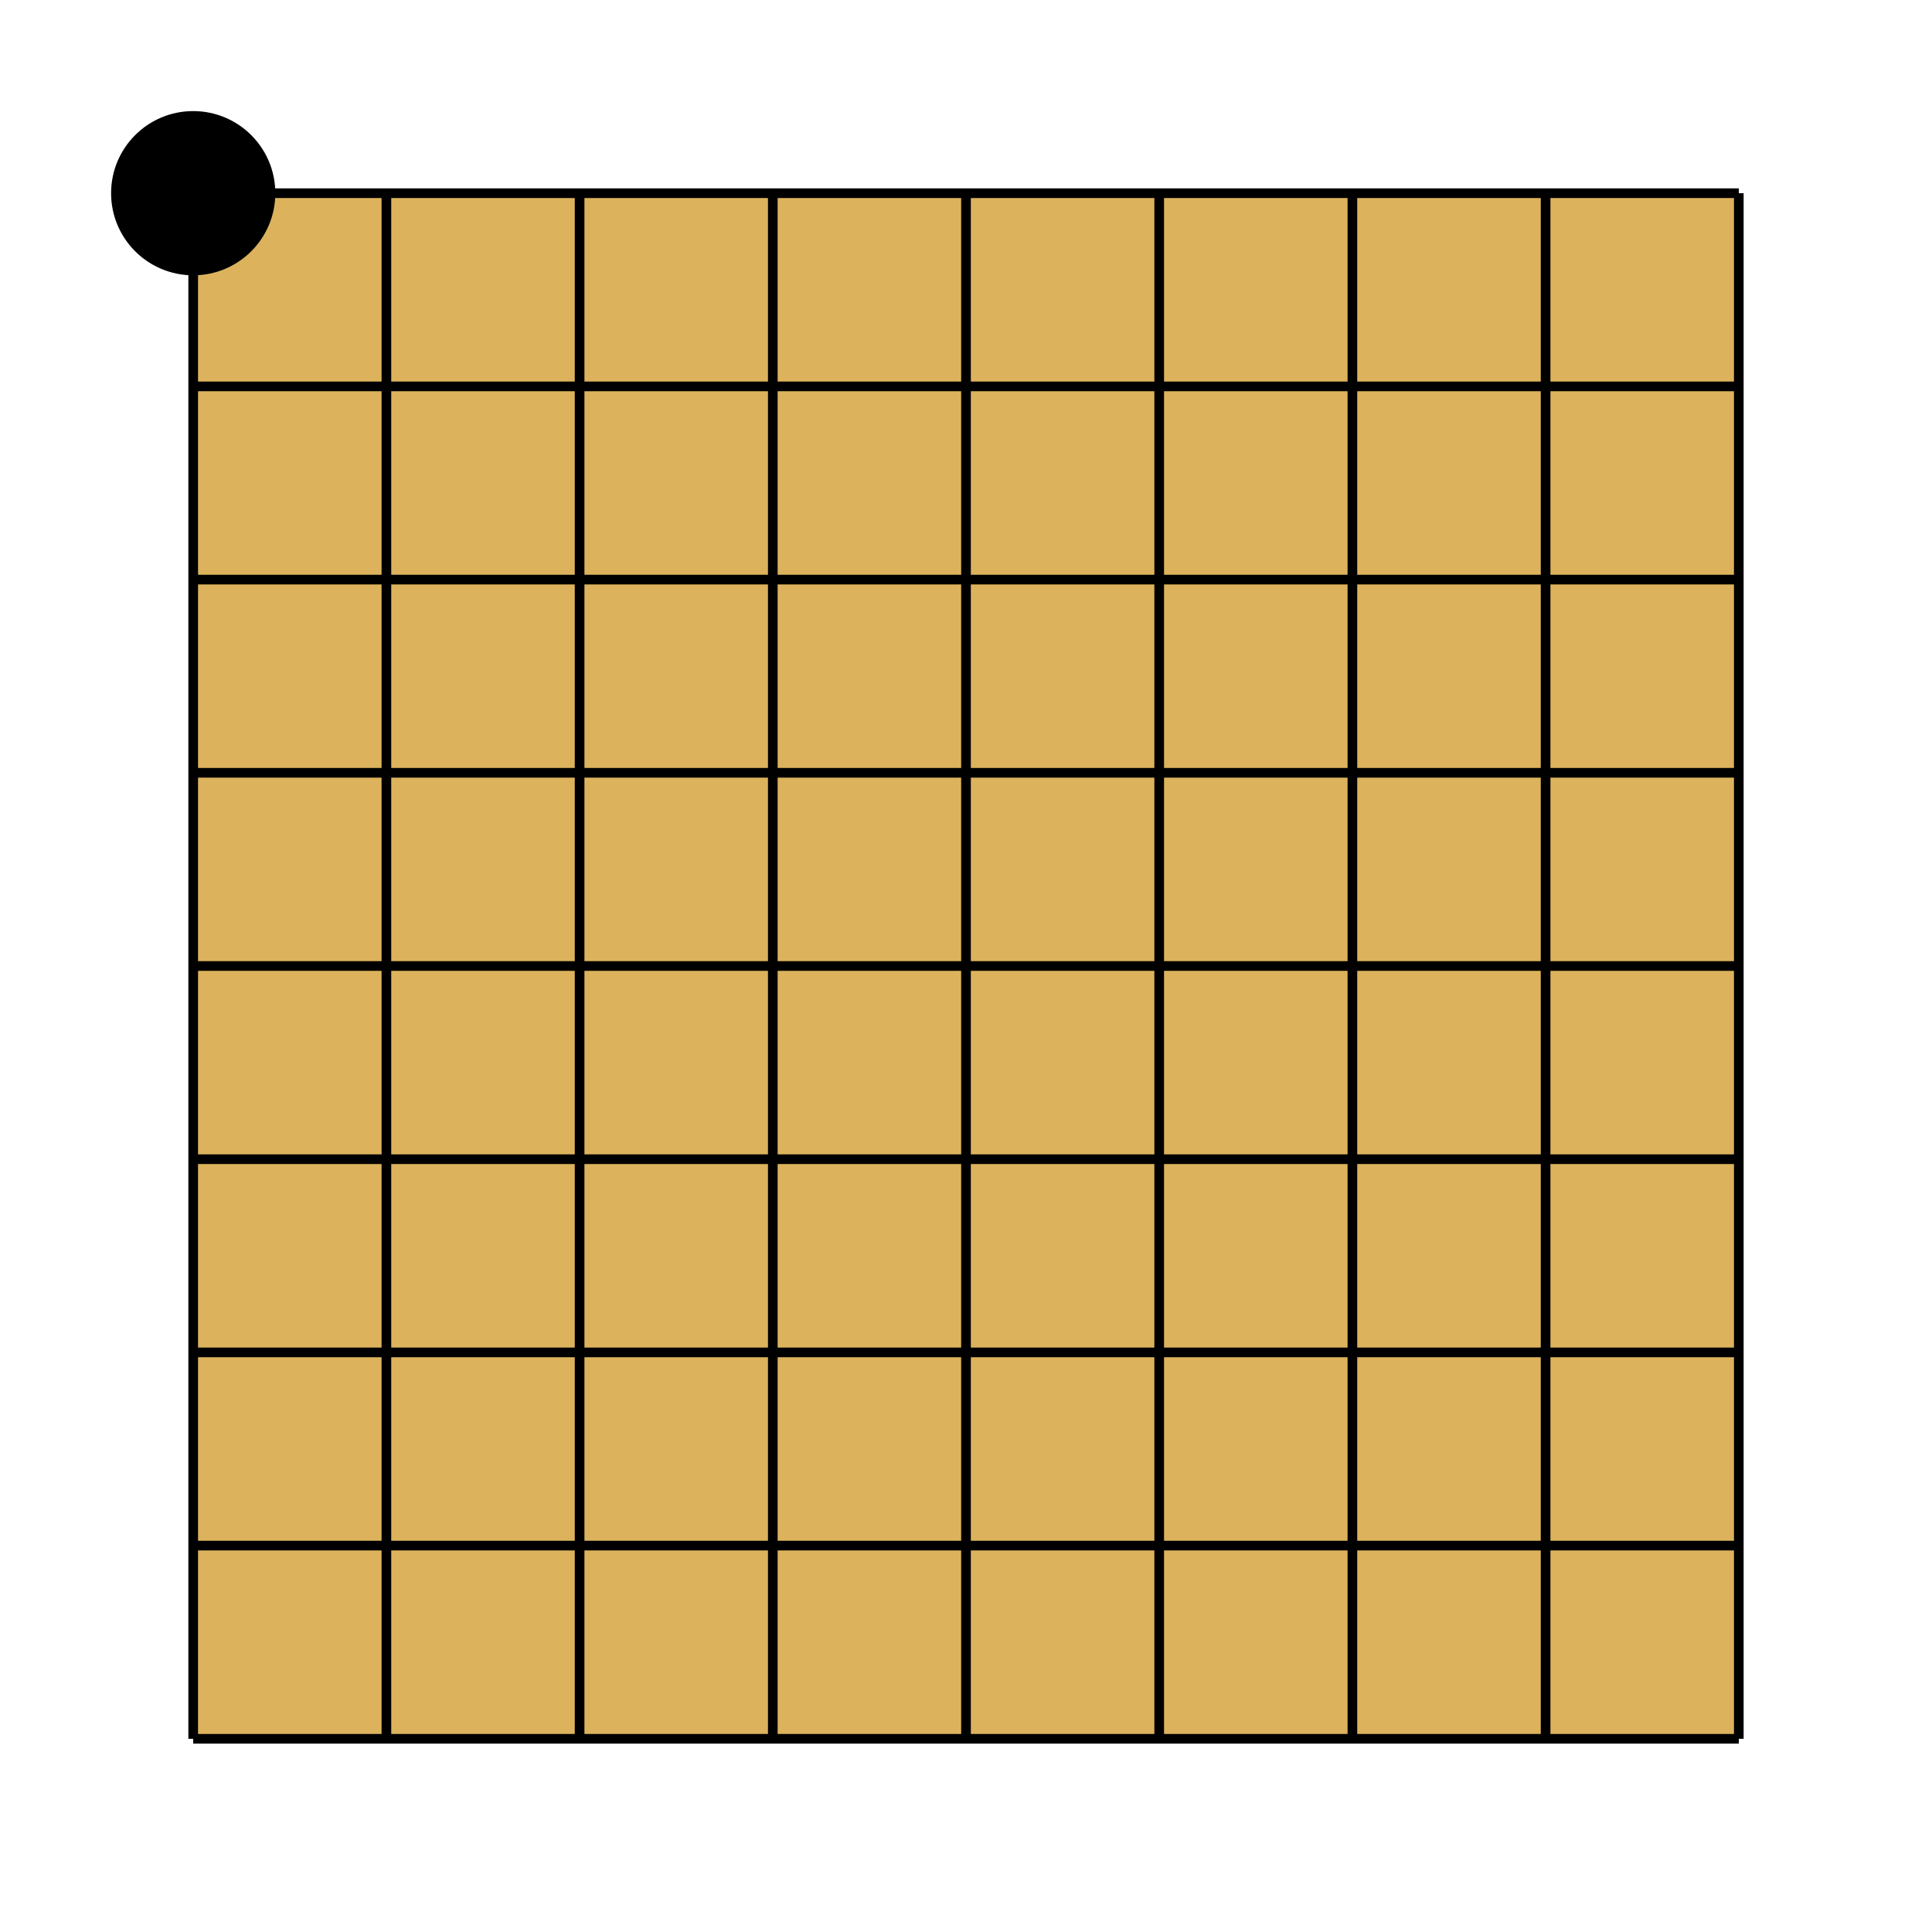
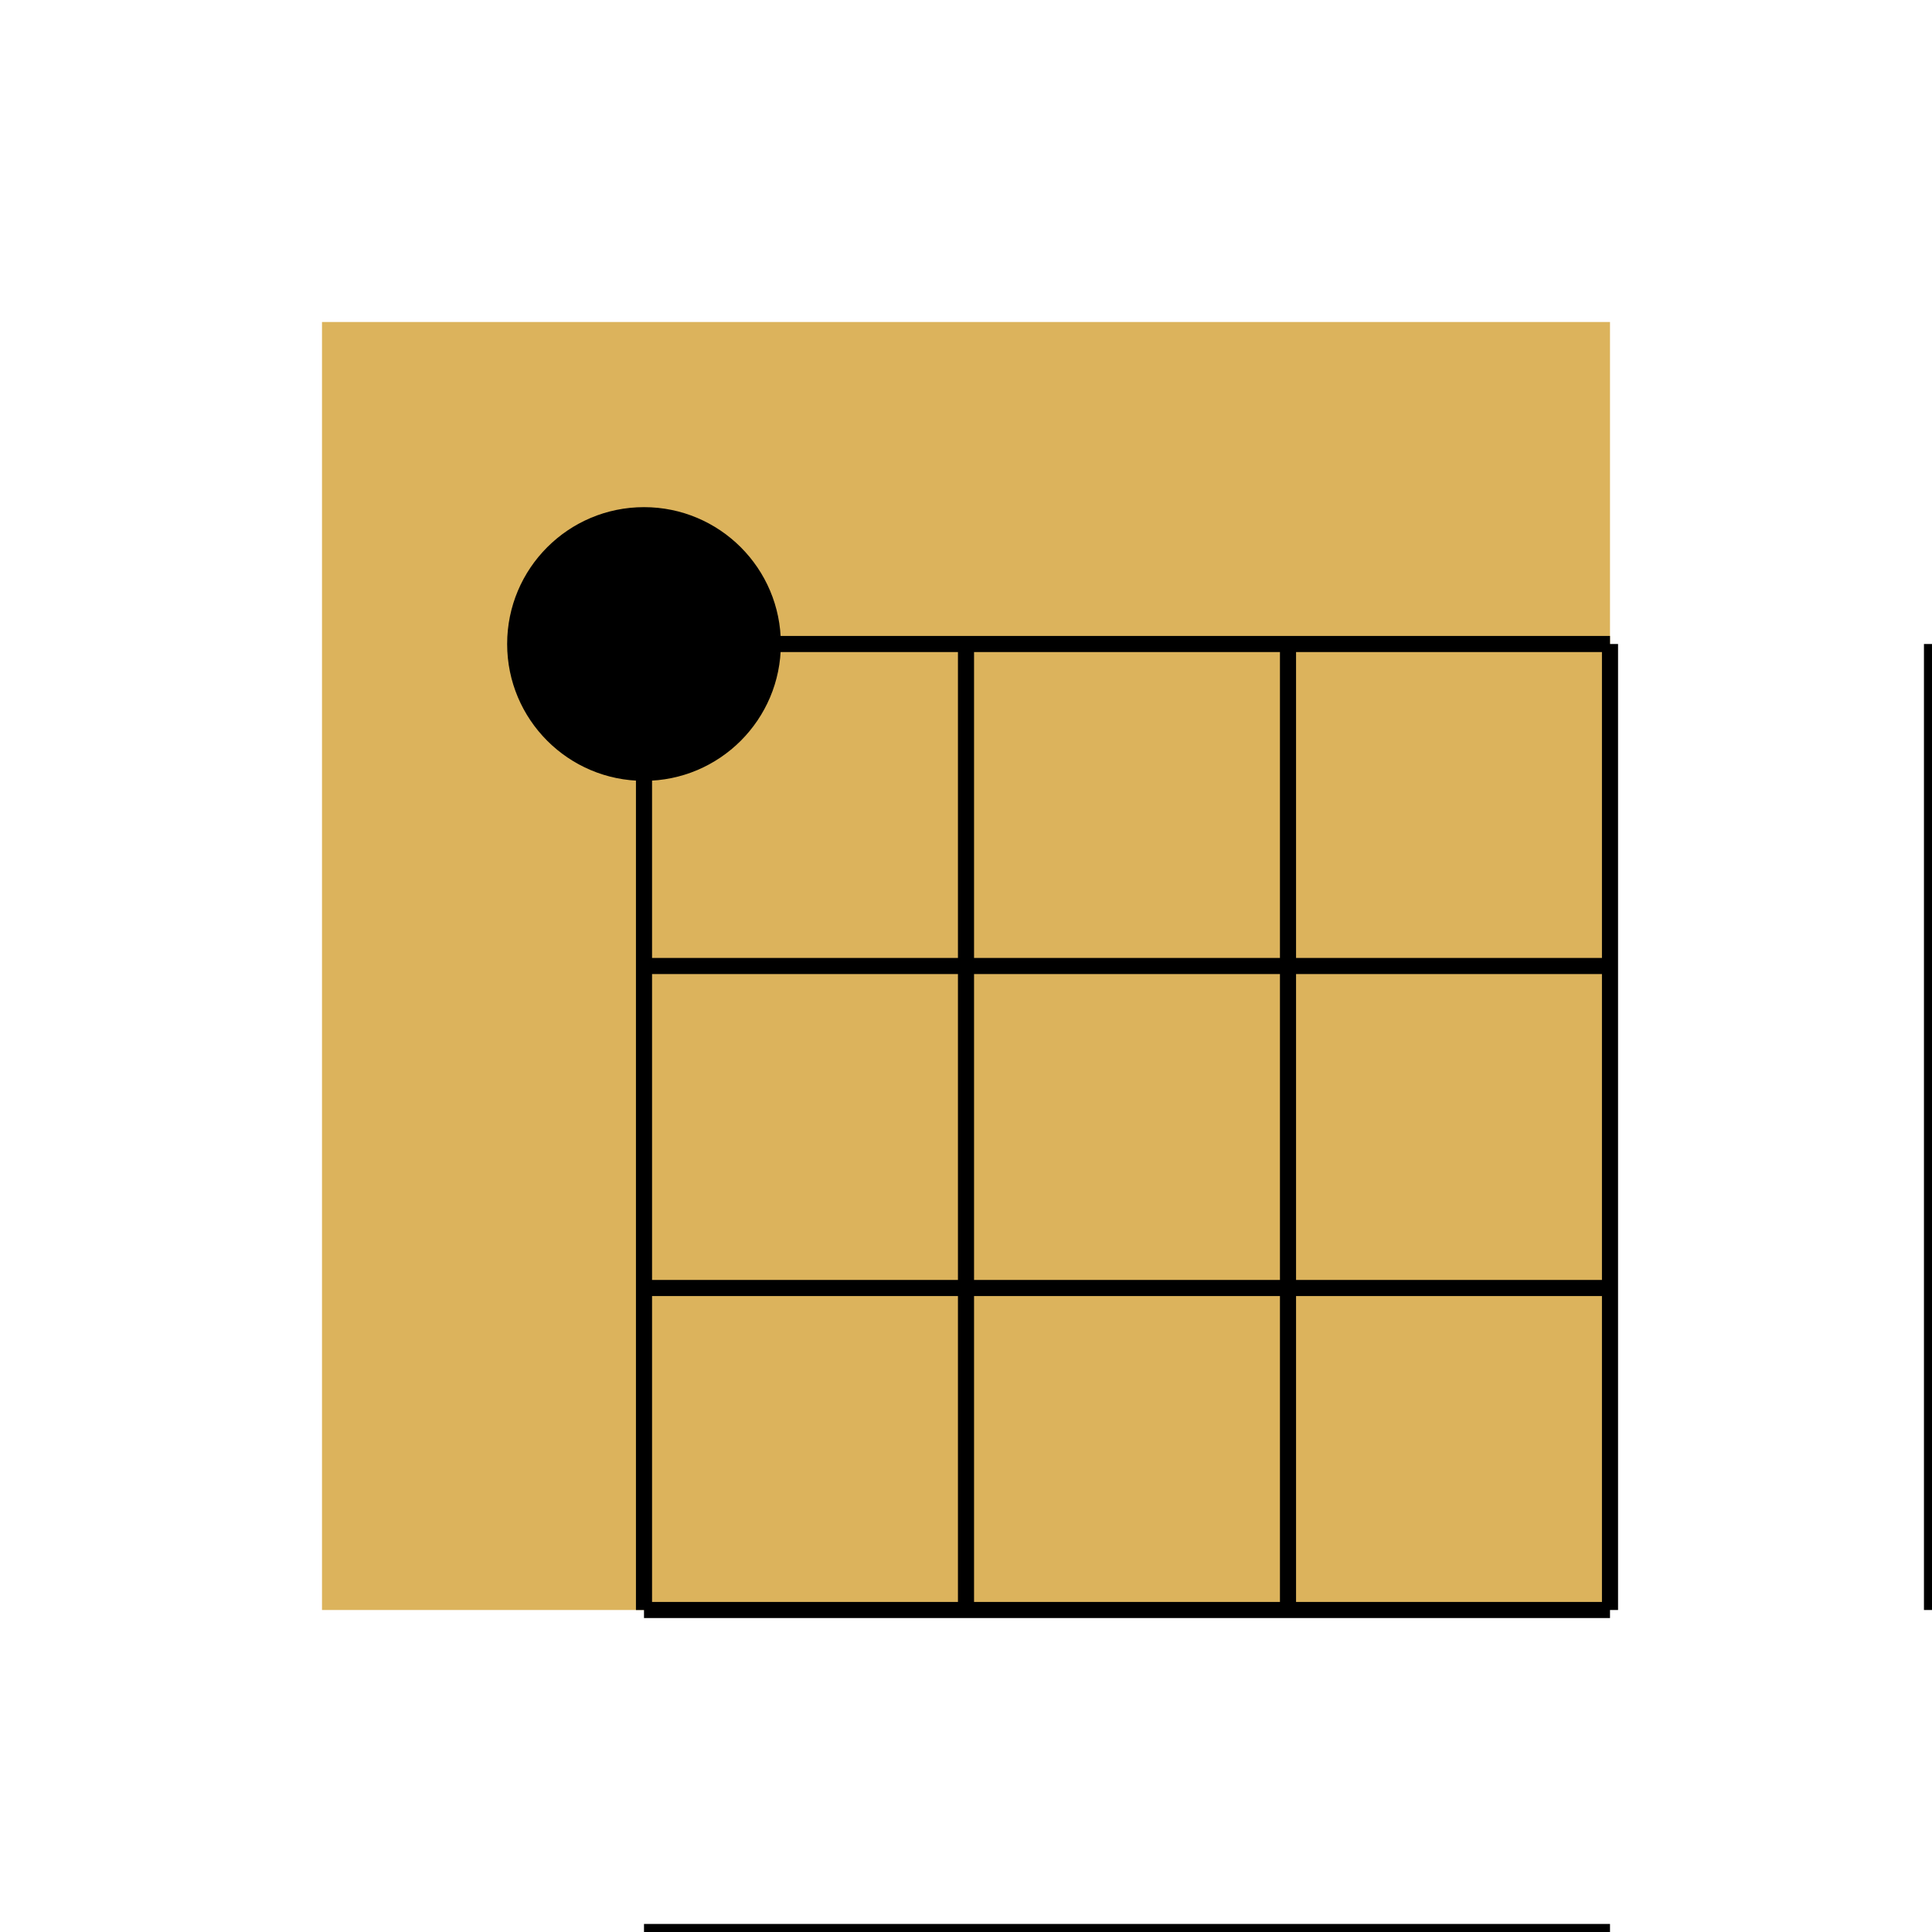
- <svg xmlns="http://www.w3.org/2000/svg" width="200" height="200" viewBox="0 0 200 200">
-   <rect x="20" y="20" width="160" height="160" fill="#DCB35C" />
-   <line x1="20" y1="20" x2="20" y2="180" stroke="#000000" stroke-width="1" />
-   <line x1="20" y1="20" x2="180" y2="20" stroke="#000000" stroke-width="1" />
-   <line x1="40" y1="20" x2="40" y2="180" stroke="#000000" stroke-width="1" />
-   <line x1="20" y1="40" x2="180" y2="40" stroke="#000000" stroke-width="1" />
-   <line x1="60" y1="20" x2="60" y2="180" stroke="#000000" stroke-width="1" />
-   <line x1="20" y1="60" x2="180" y2="60" stroke="#000000" stroke-width="1" />
-   <line x1="80" y1="20" x2="80" y2="180" stroke="#000000" stroke-width="1" />
-   <line x1="20" y1="80" x2="180" y2="80" stroke="#000000" stroke-width="1" />
-   <line x1="100" y1="20" x2="100" y2="180" stroke="#000000" stroke-width="1" />
-   <line x1="20" y1="100" x2="180" y2="100" stroke="#000000" stroke-width="1" />
-   <line x1="120" y1="20" x2="120" y2="180" stroke="#000000" stroke-width="1" />
-   <line x1="20" y1="120" x2="180" y2="120" stroke="#000000" stroke-width="1" />
-   <line x1="140" y1="20" x2="140" y2="180" stroke="#000000" stroke-width="1" />
-   <line x1="20" y1="140" x2="180" y2="140" stroke="#000000" stroke-width="1" />
-   <line x1="160" y1="20" x2="160" y2="180" stroke="#000000" stroke-width="1" />
-   <line x1="20" y1="160" x2="180" y2="160" stroke="#000000" stroke-width="1" />
-   <line x1="180" y1="20" x2="180" y2="180" stroke="#000000" stroke-width="1" />
-   <line x1="20" y1="180" x2="180" y2="180" stroke="#000000" stroke-width="1" />
-   <circle cx="20" cy="20" r="8" fill="#000000" stroke="#000000" stroke-width="1" />
+ <svg xmlns="http://www.w3.org/2000/svg" width="120" height="120" viewBox="0 0 120 120" class="go-board-svg">
+   <rect x="20" y="20" width="80" height="80" fill="#DCB35C" />
+   <line x1="40" y1="40" x2="40" y2="100" stroke="#000000" stroke-width="1" />
+   <line x1="40" y1="40" x2="100" y2="40" stroke="#000000" stroke-width="1" />
+   <line x1="60" y1="40" x2="60" y2="100" stroke="#000000" stroke-width="1" />
+   <line x1="40" y1="60" x2="100" y2="60" stroke="#000000" stroke-width="1" />
+   <line x1="80" y1="40" x2="80" y2="100" stroke="#000000" stroke-width="1" />
+   <line x1="40" y1="80" x2="100" y2="80" stroke="#000000" stroke-width="1" />
+   <line x1="100" y1="40" x2="100" y2="100" stroke="#000000" stroke-width="1" />
+   <line x1="40" y1="100" x2="100" y2="100" stroke="#000000" stroke-width="1" />
+   <line x1="120" y1="40" x2="120" y2="100" stroke="#000000" stroke-width="1" />
+   <line x1="40" y1="120" x2="100" y2="120" stroke="#000000" stroke-width="1" />
+   <line x1="140" y1="40" x2="140" y2="100" stroke="#000000" stroke-width="1" />
+   <line x1="40" y1="140" x2="100" y2="140" stroke="#000000" stroke-width="1" />
+   <line x1="160" y1="40" x2="160" y2="100" stroke="#000000" stroke-width="1" />
+   <line x1="40" y1="160" x2="100" y2="160" stroke="#000000" stroke-width="1" />
+   <line x1="180" y1="40" x2="180" y2="100" stroke="#000000" stroke-width="1" />
+   <line x1="40" y1="180" x2="100" y2="180" stroke="#000000" stroke-width="1" />
+   <line x1="200" y1="40" x2="200" y2="100" stroke="#000000" stroke-width="1" />
+   <line x1="40" y1="200" x2="100" y2="200" stroke="#000000" stroke-width="1" />
+   <circle cx="40" cy="40" r="8" fill="#000000" stroke="#000000" stroke-width="1" />
</svg>
